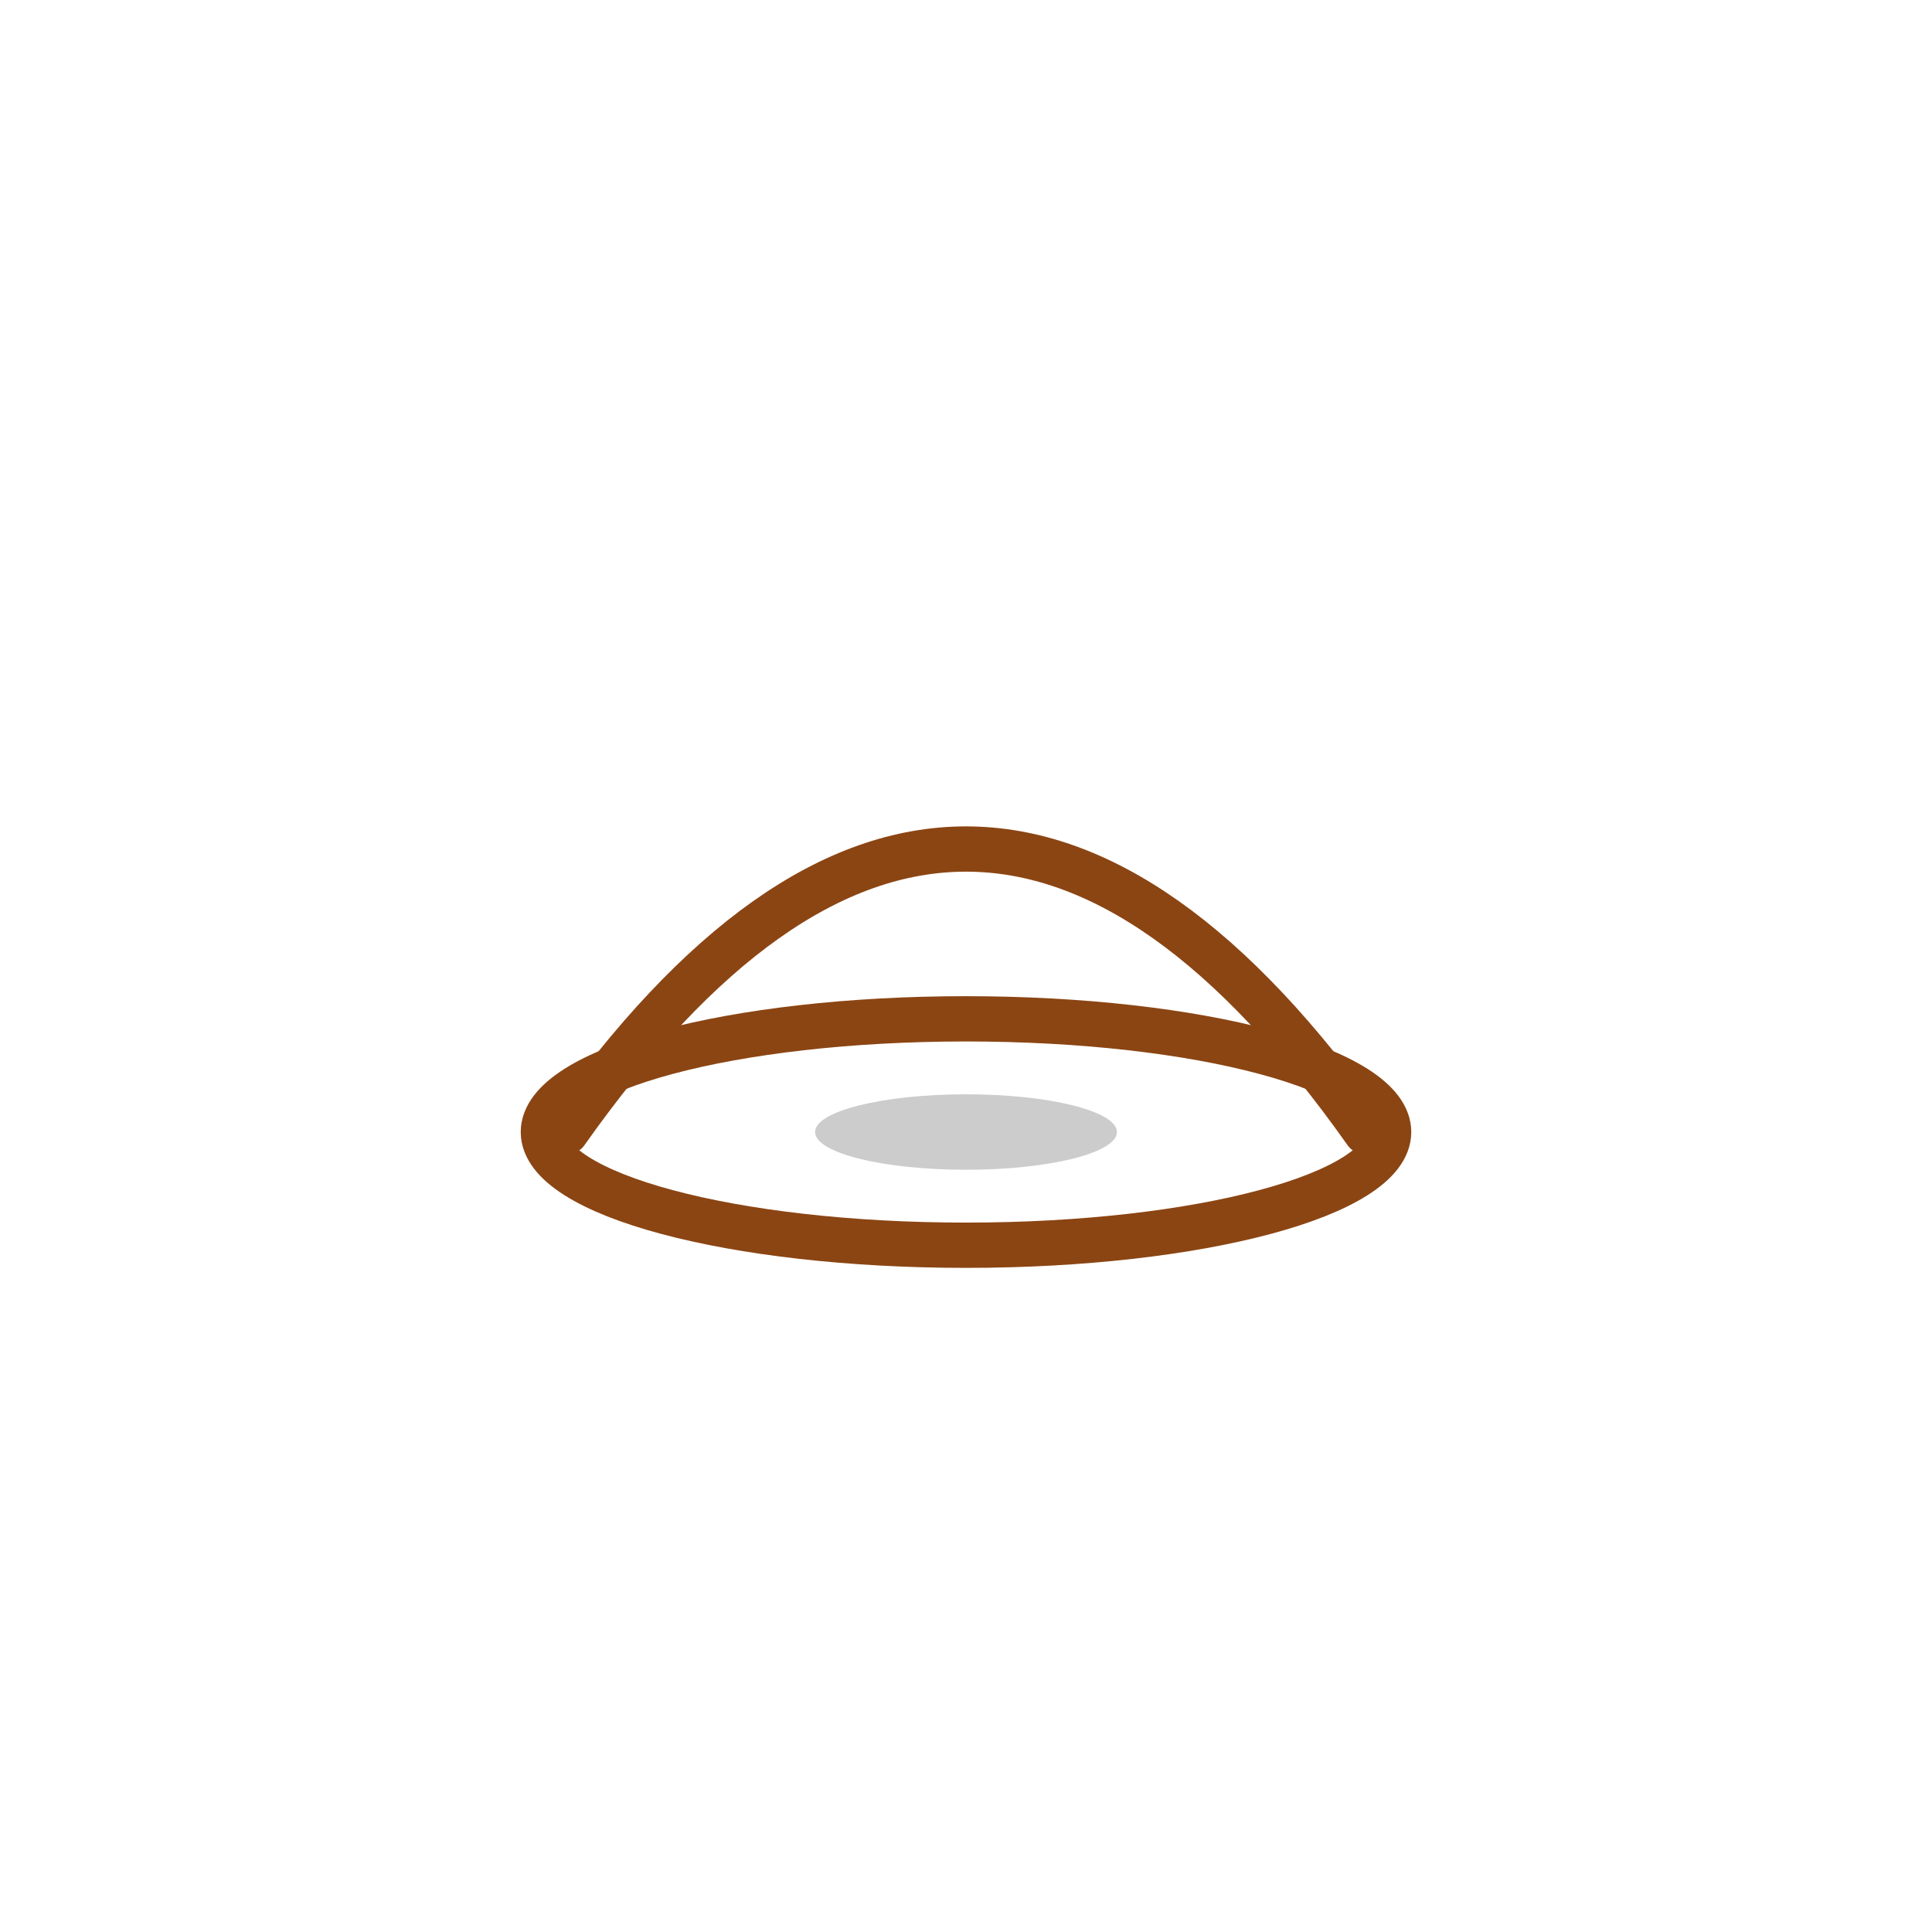
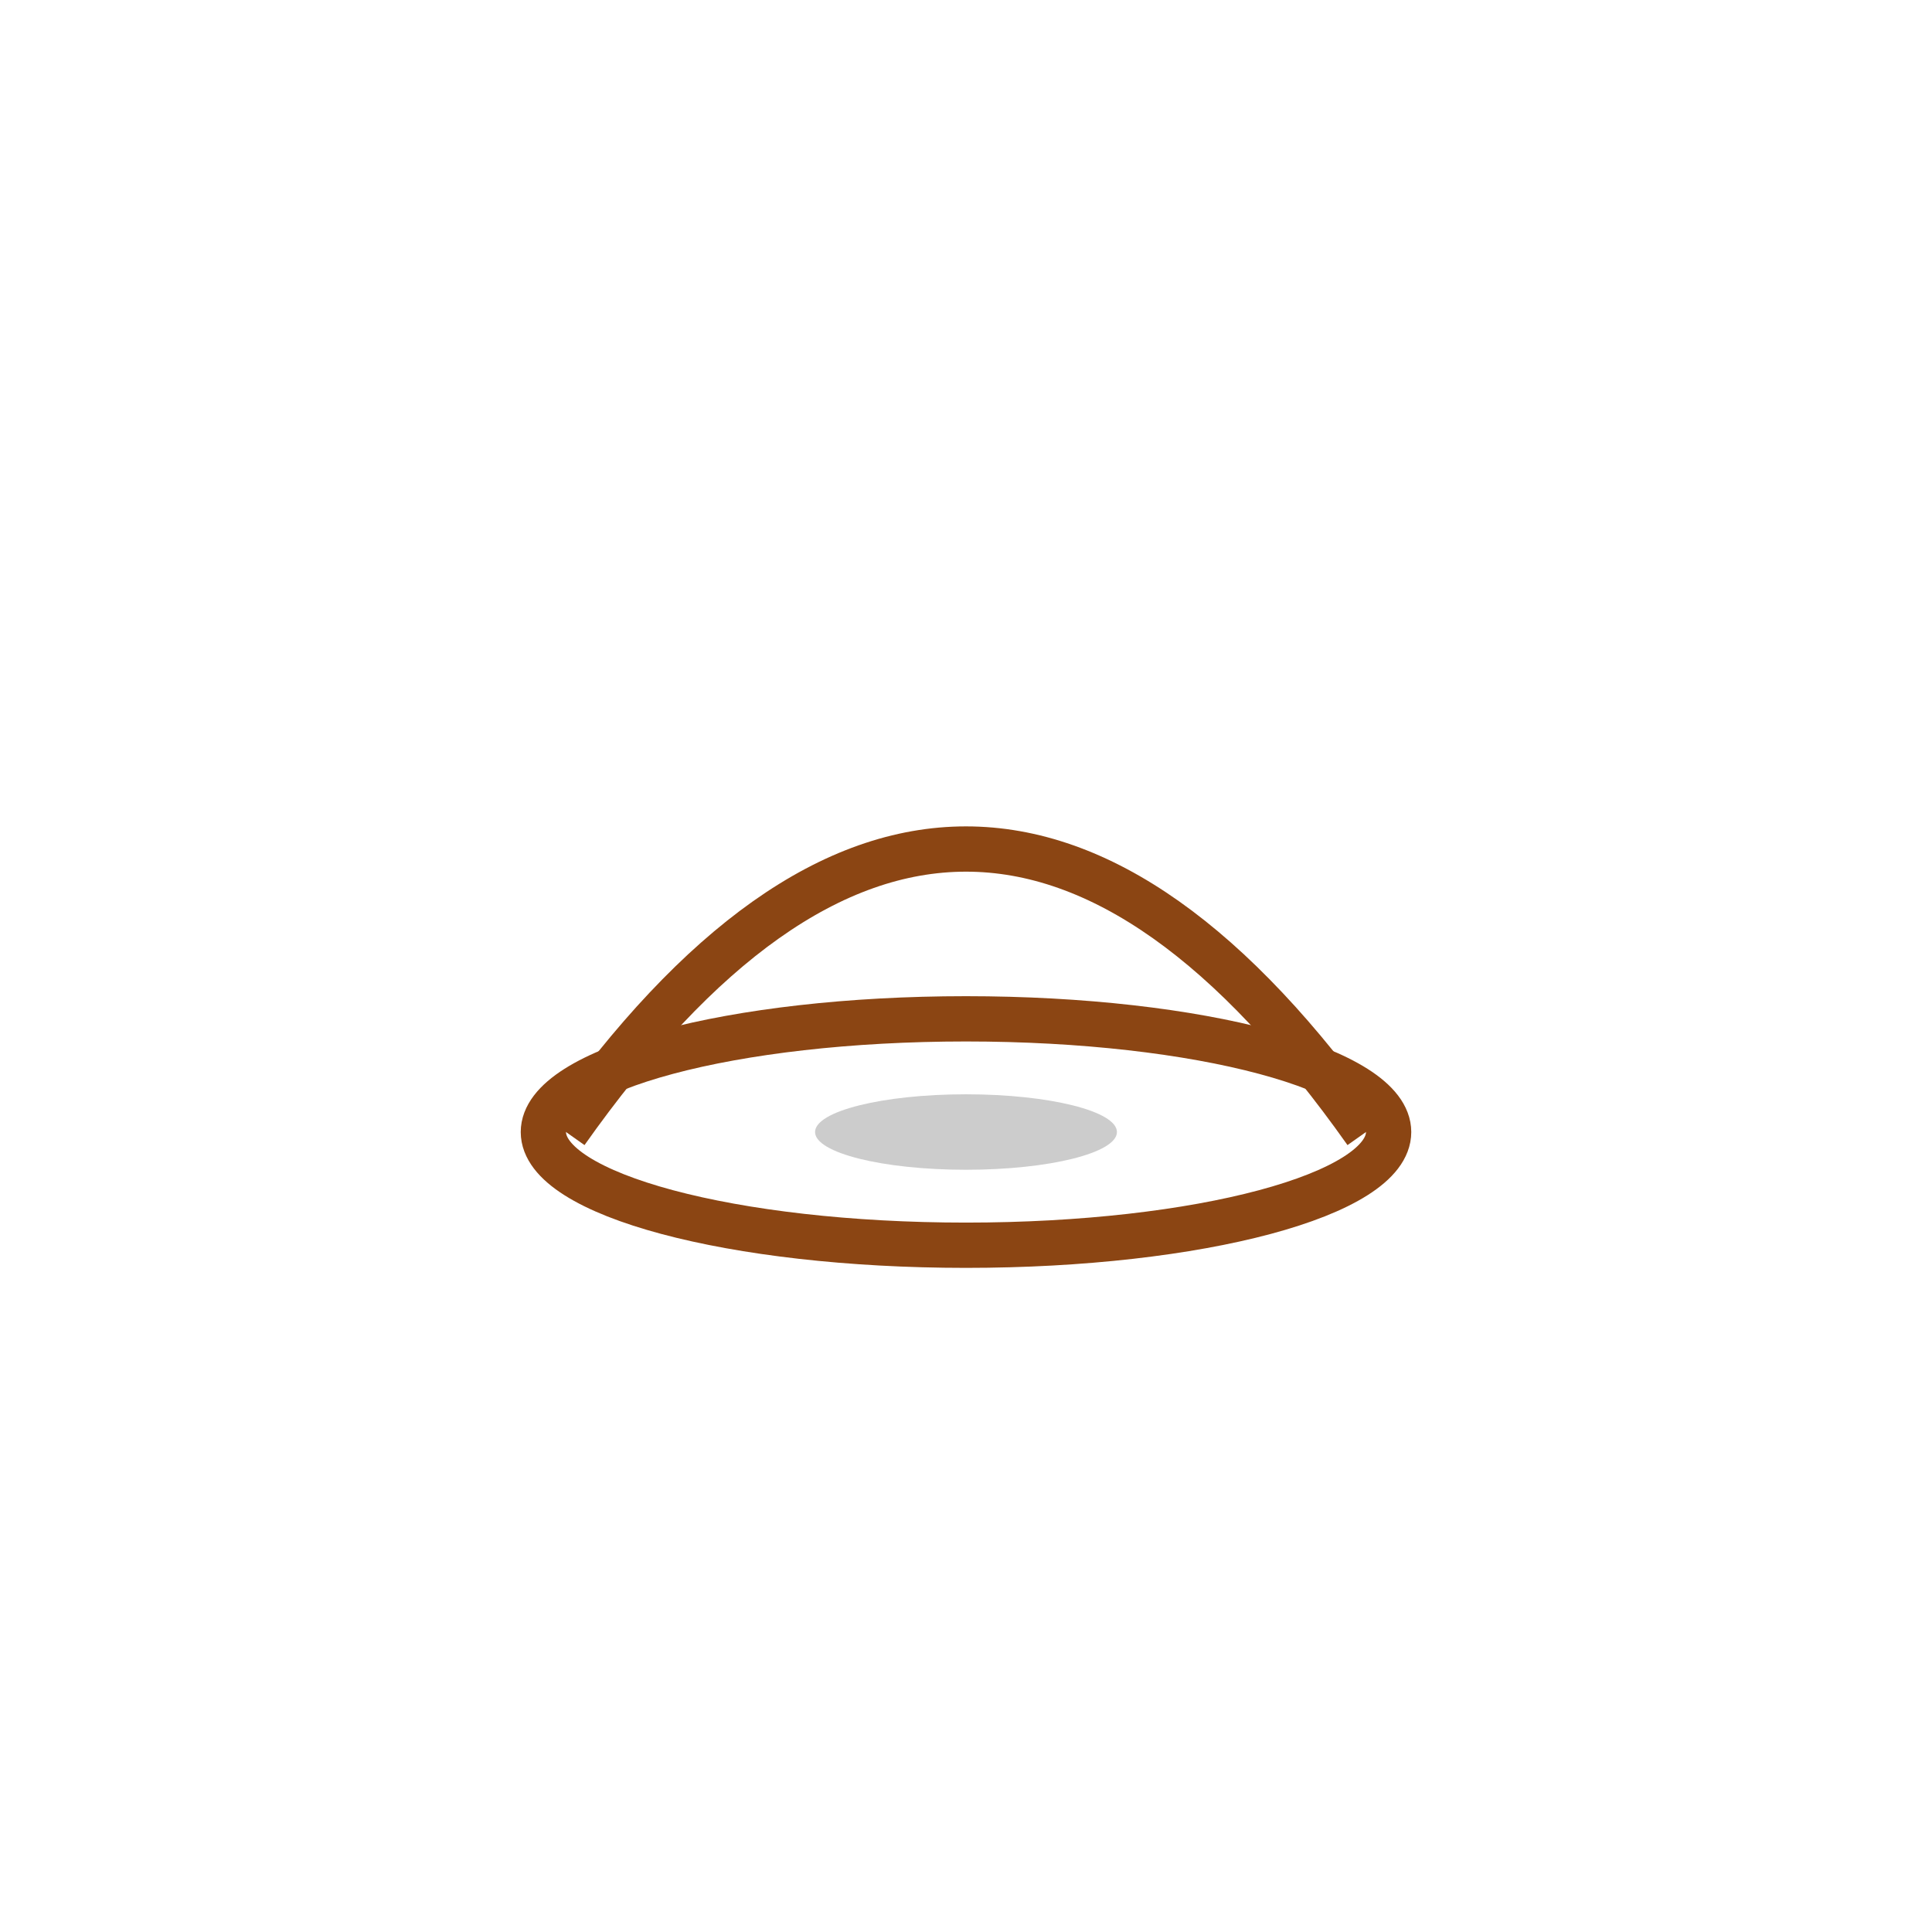
- <svg xmlns="http://www.w3.org/2000/svg" viewBox="0 0 512 512">
-   <style>
-     rect { shape-rendering: geometricPrecision; }
-     path { stroke-linecap: round; stroke-linejoin: round; vector-effect: non-scaling-stroke; }
-   </style>
+ <svg xmlns="http://www.w3.org/2000/svg" width="512" height="512" viewBox="0 0 512 512">
  <ellipse cx="256" cy="300" rx="40" ry="10" fill="rgba(0,0,0,0.2)" />
  <path d="M150 300 Q 256 150, 362 300" fill="none" stroke="#8B4513" stroke-width="12" />
  <ellipse cx="256" cy="300" rx="112" ry="30" fill="none" stroke="#8B4513" stroke-width="12" />
</svg>
